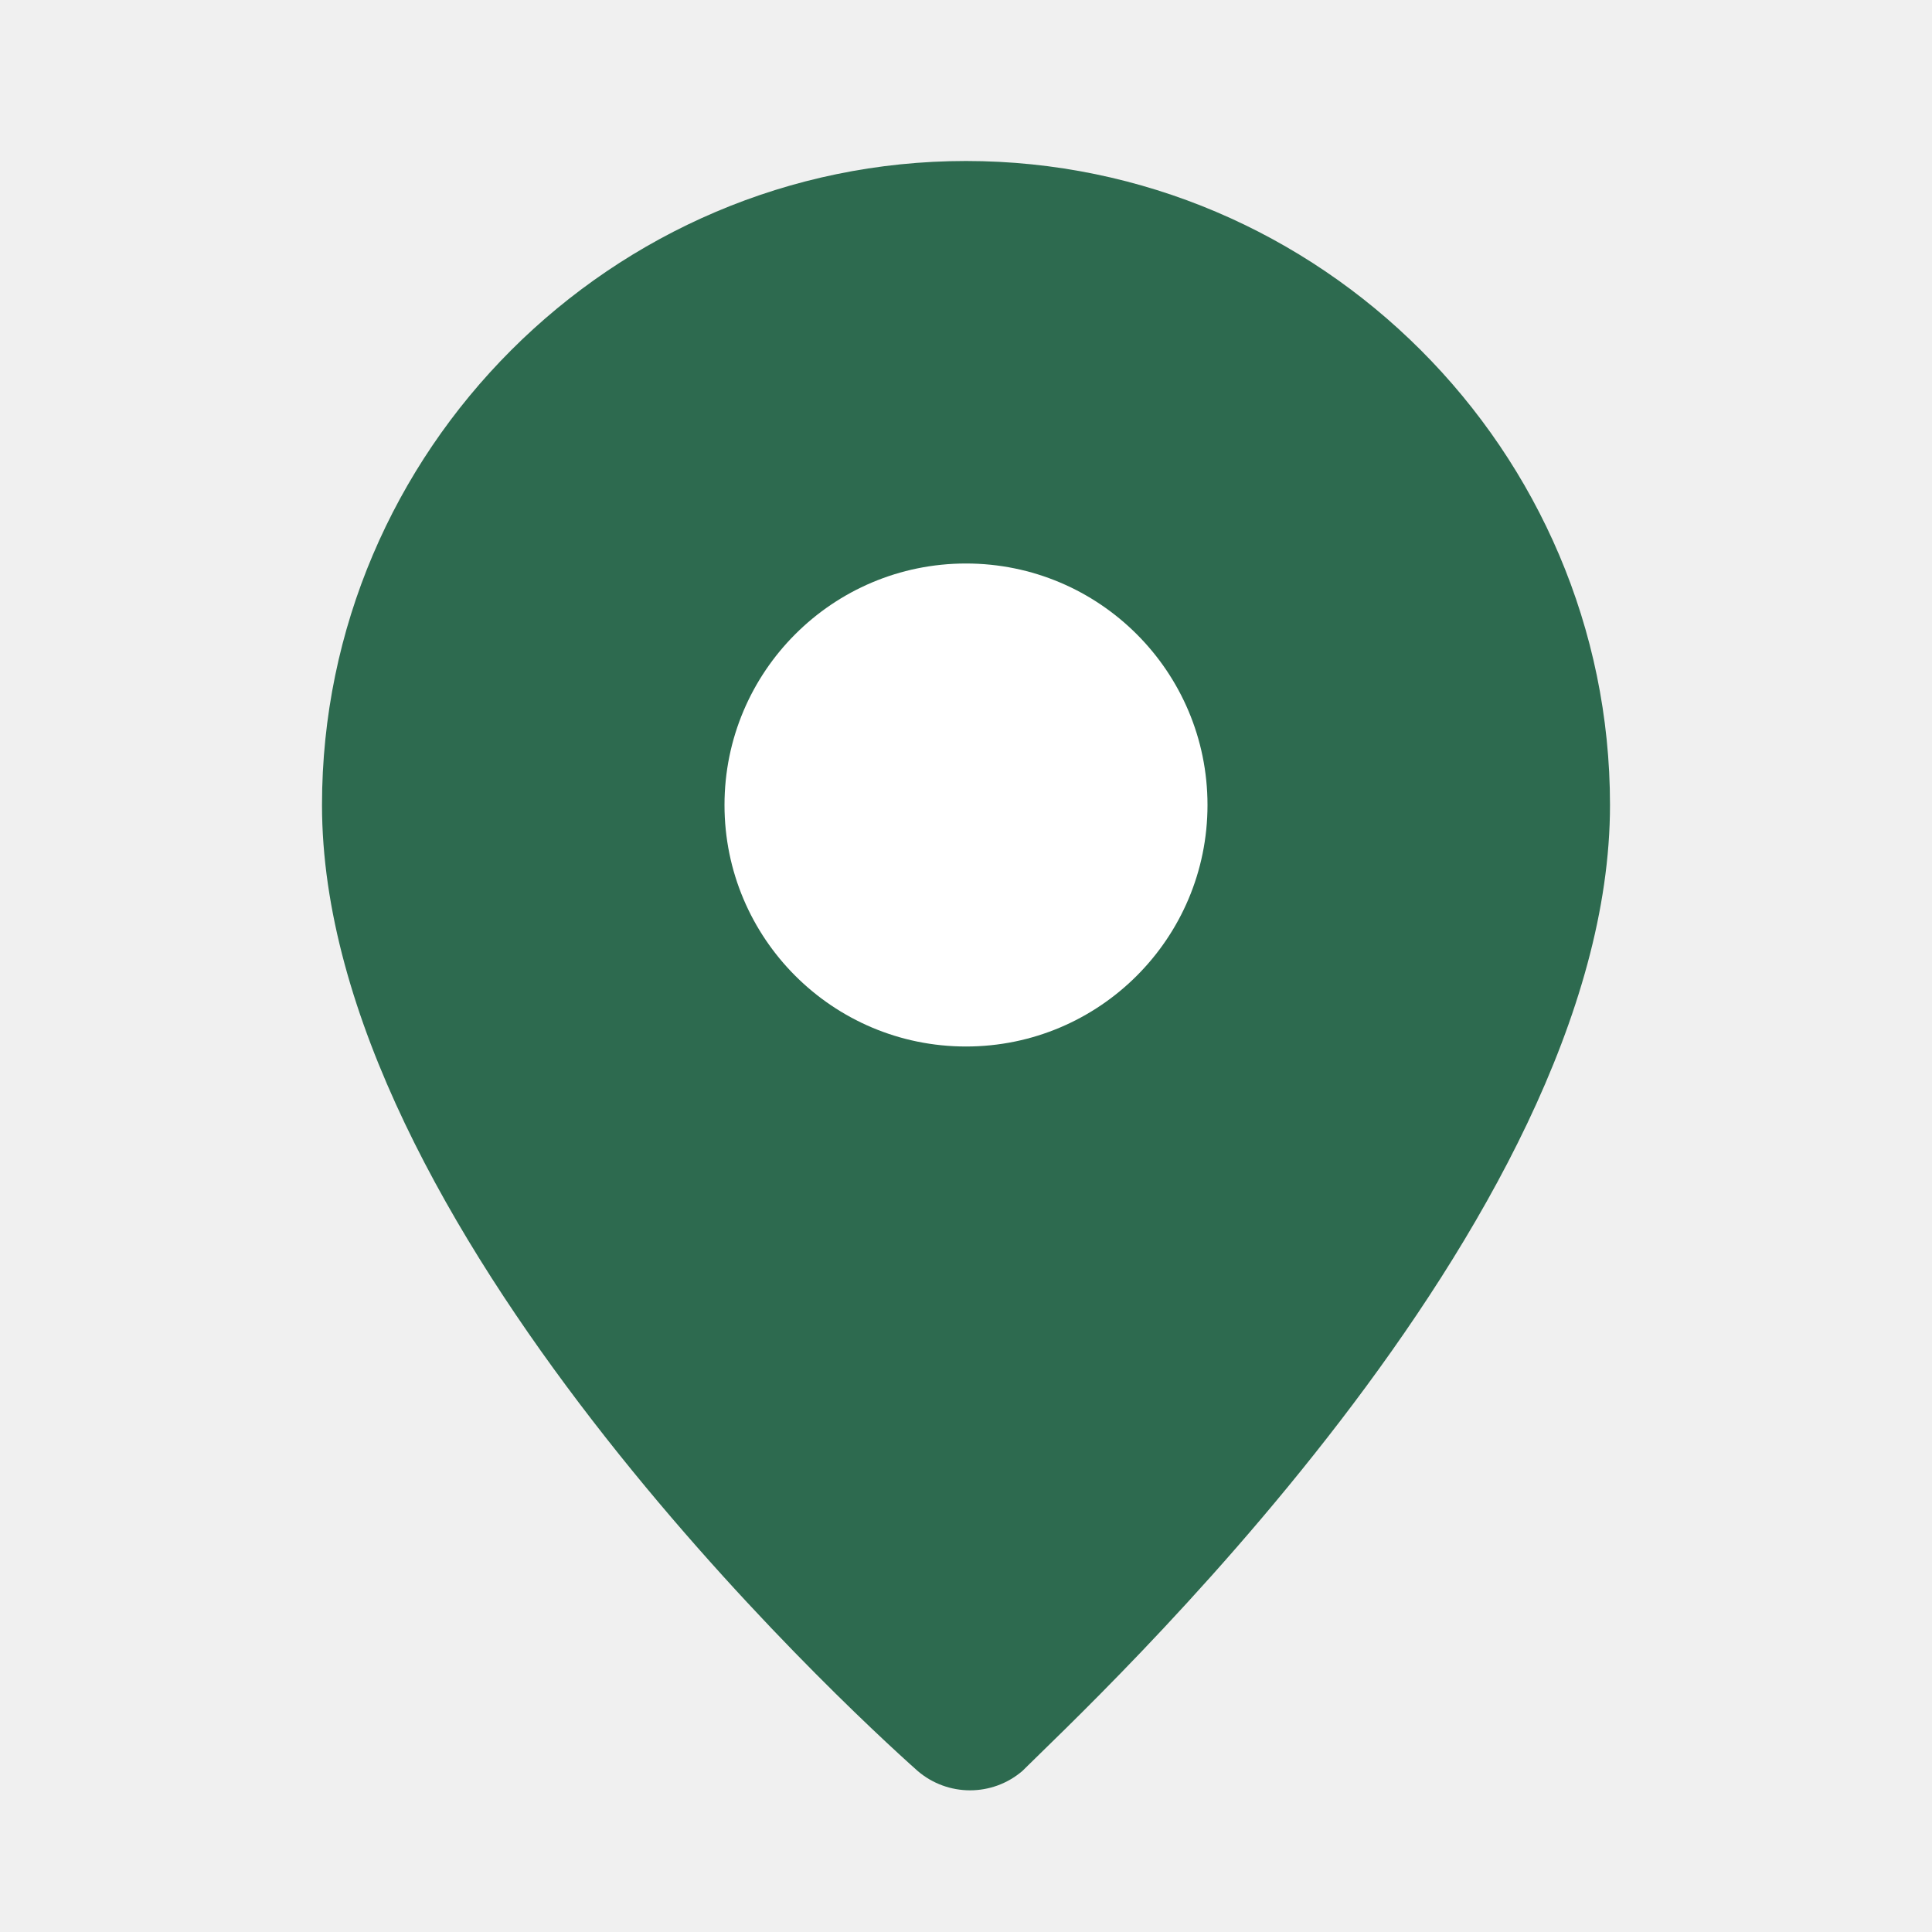
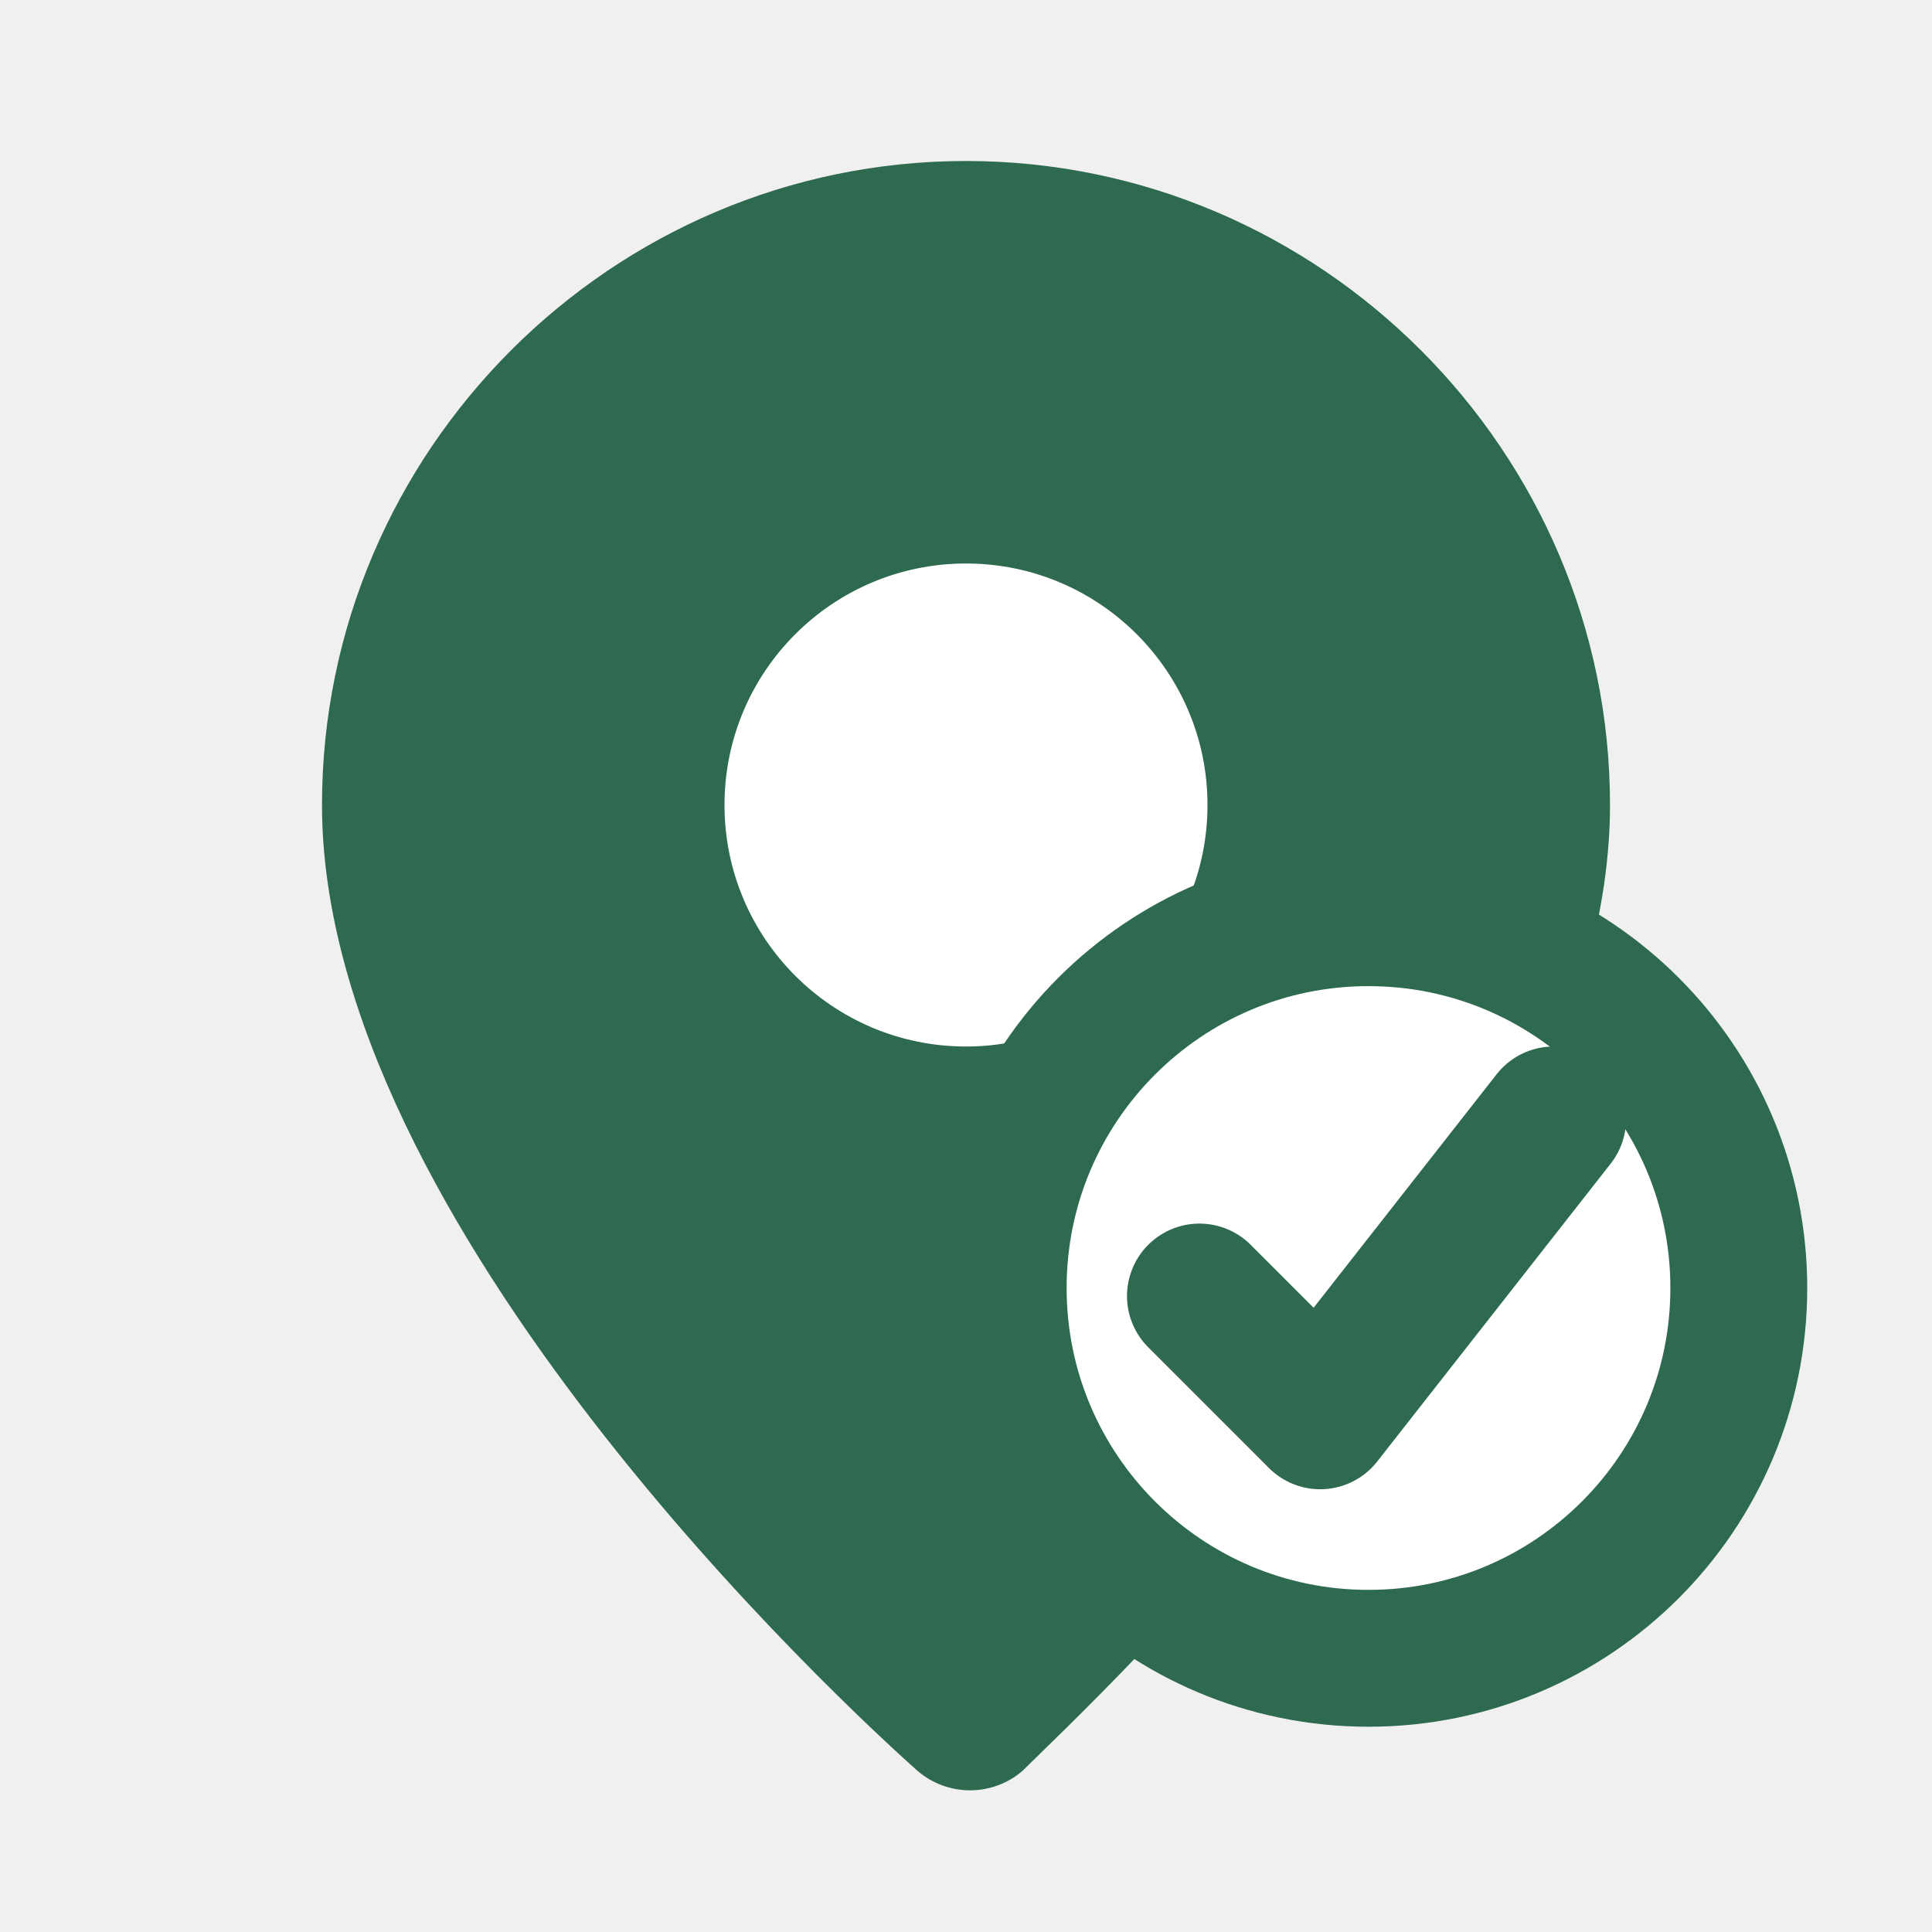
<svg xmlns="http://www.w3.org/2000/svg" viewBox="0 0 24 24" width="24" height="24">
  <path fill="#2d6a4f" d="M12 2C7.6 2 4 5.6 4 10c0 5.2 6.5 11.2 7.4 12a1 1 0 0 0 1.3 0C13.5 21.2 20 15.2 20 10c0-4.4-3.6-8-8-8Z" />
  <circle cx="12" cy="10" r="3" fill="#fff" />
+   <circle cx="17" cy="16" r="4.6" fill="#fff" stroke="#2d6a4f" stroke-width="1.7" />
+   <path d="M14.9 16.1 16.4 17.6 19.3 13.9" fill="none" stroke="#2d6a4f" stroke-width="1.8" stroke-linecap="round" stroke-linejoin="round" />
</svg>
